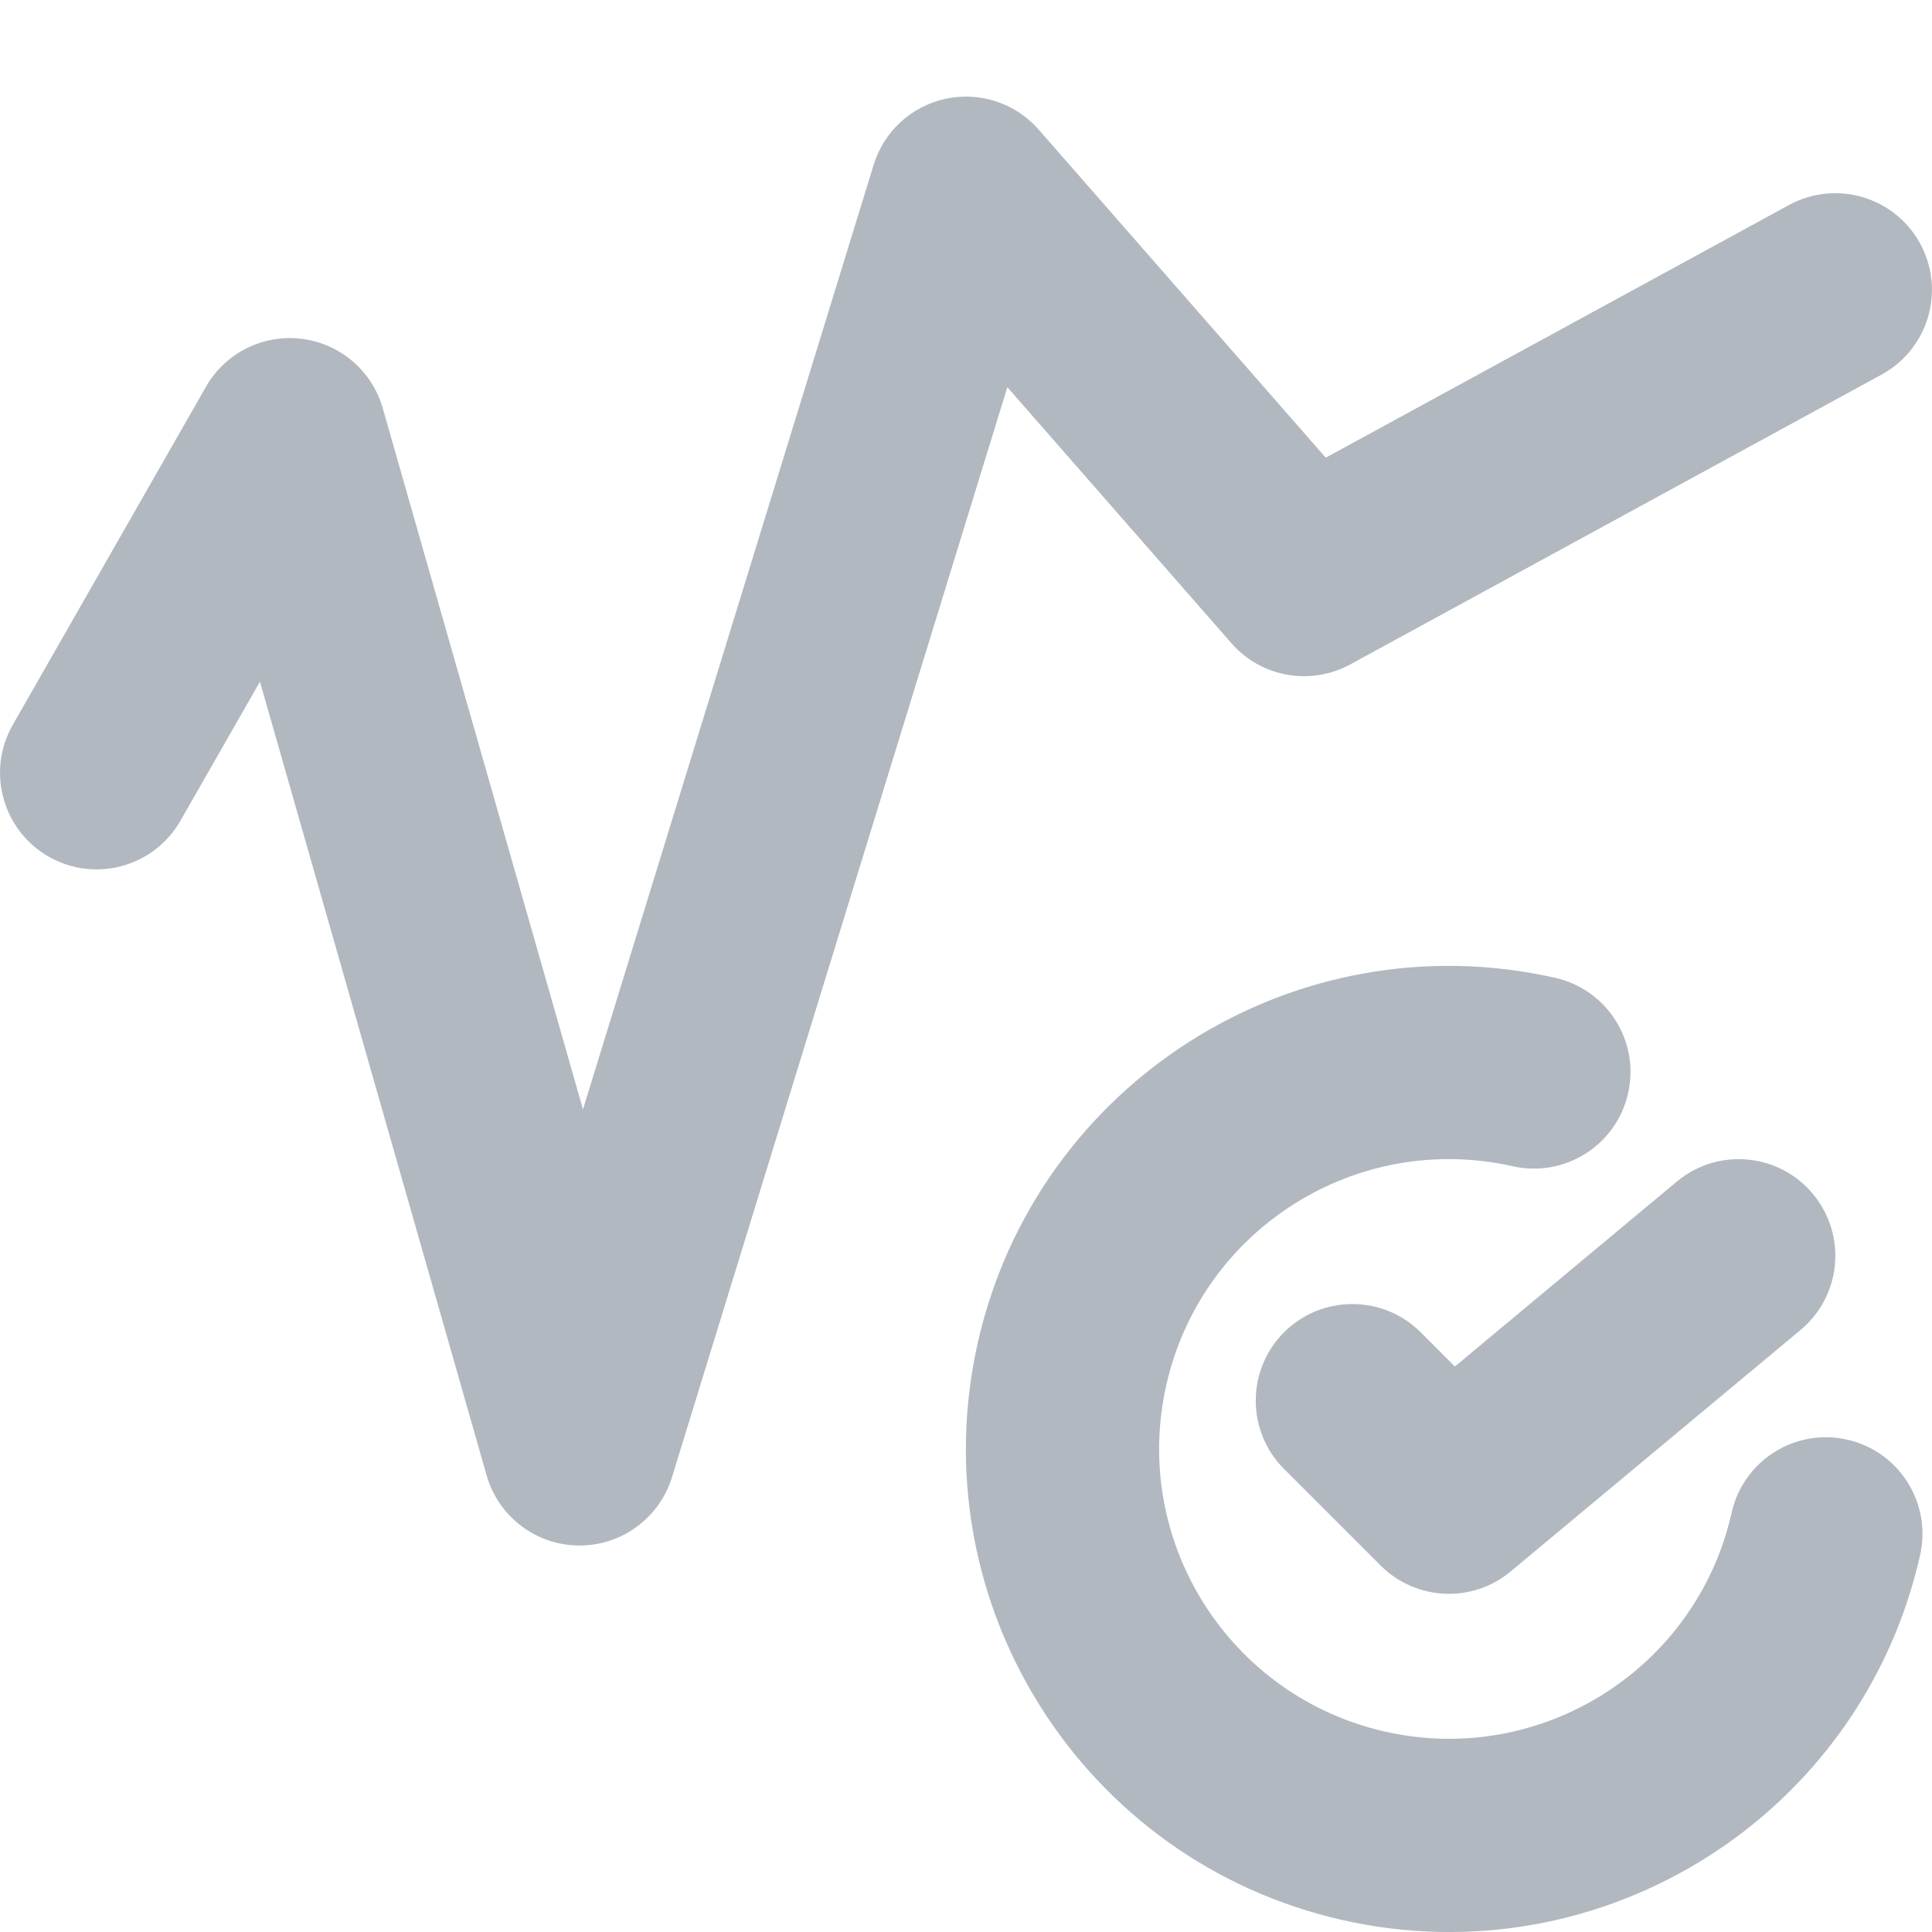
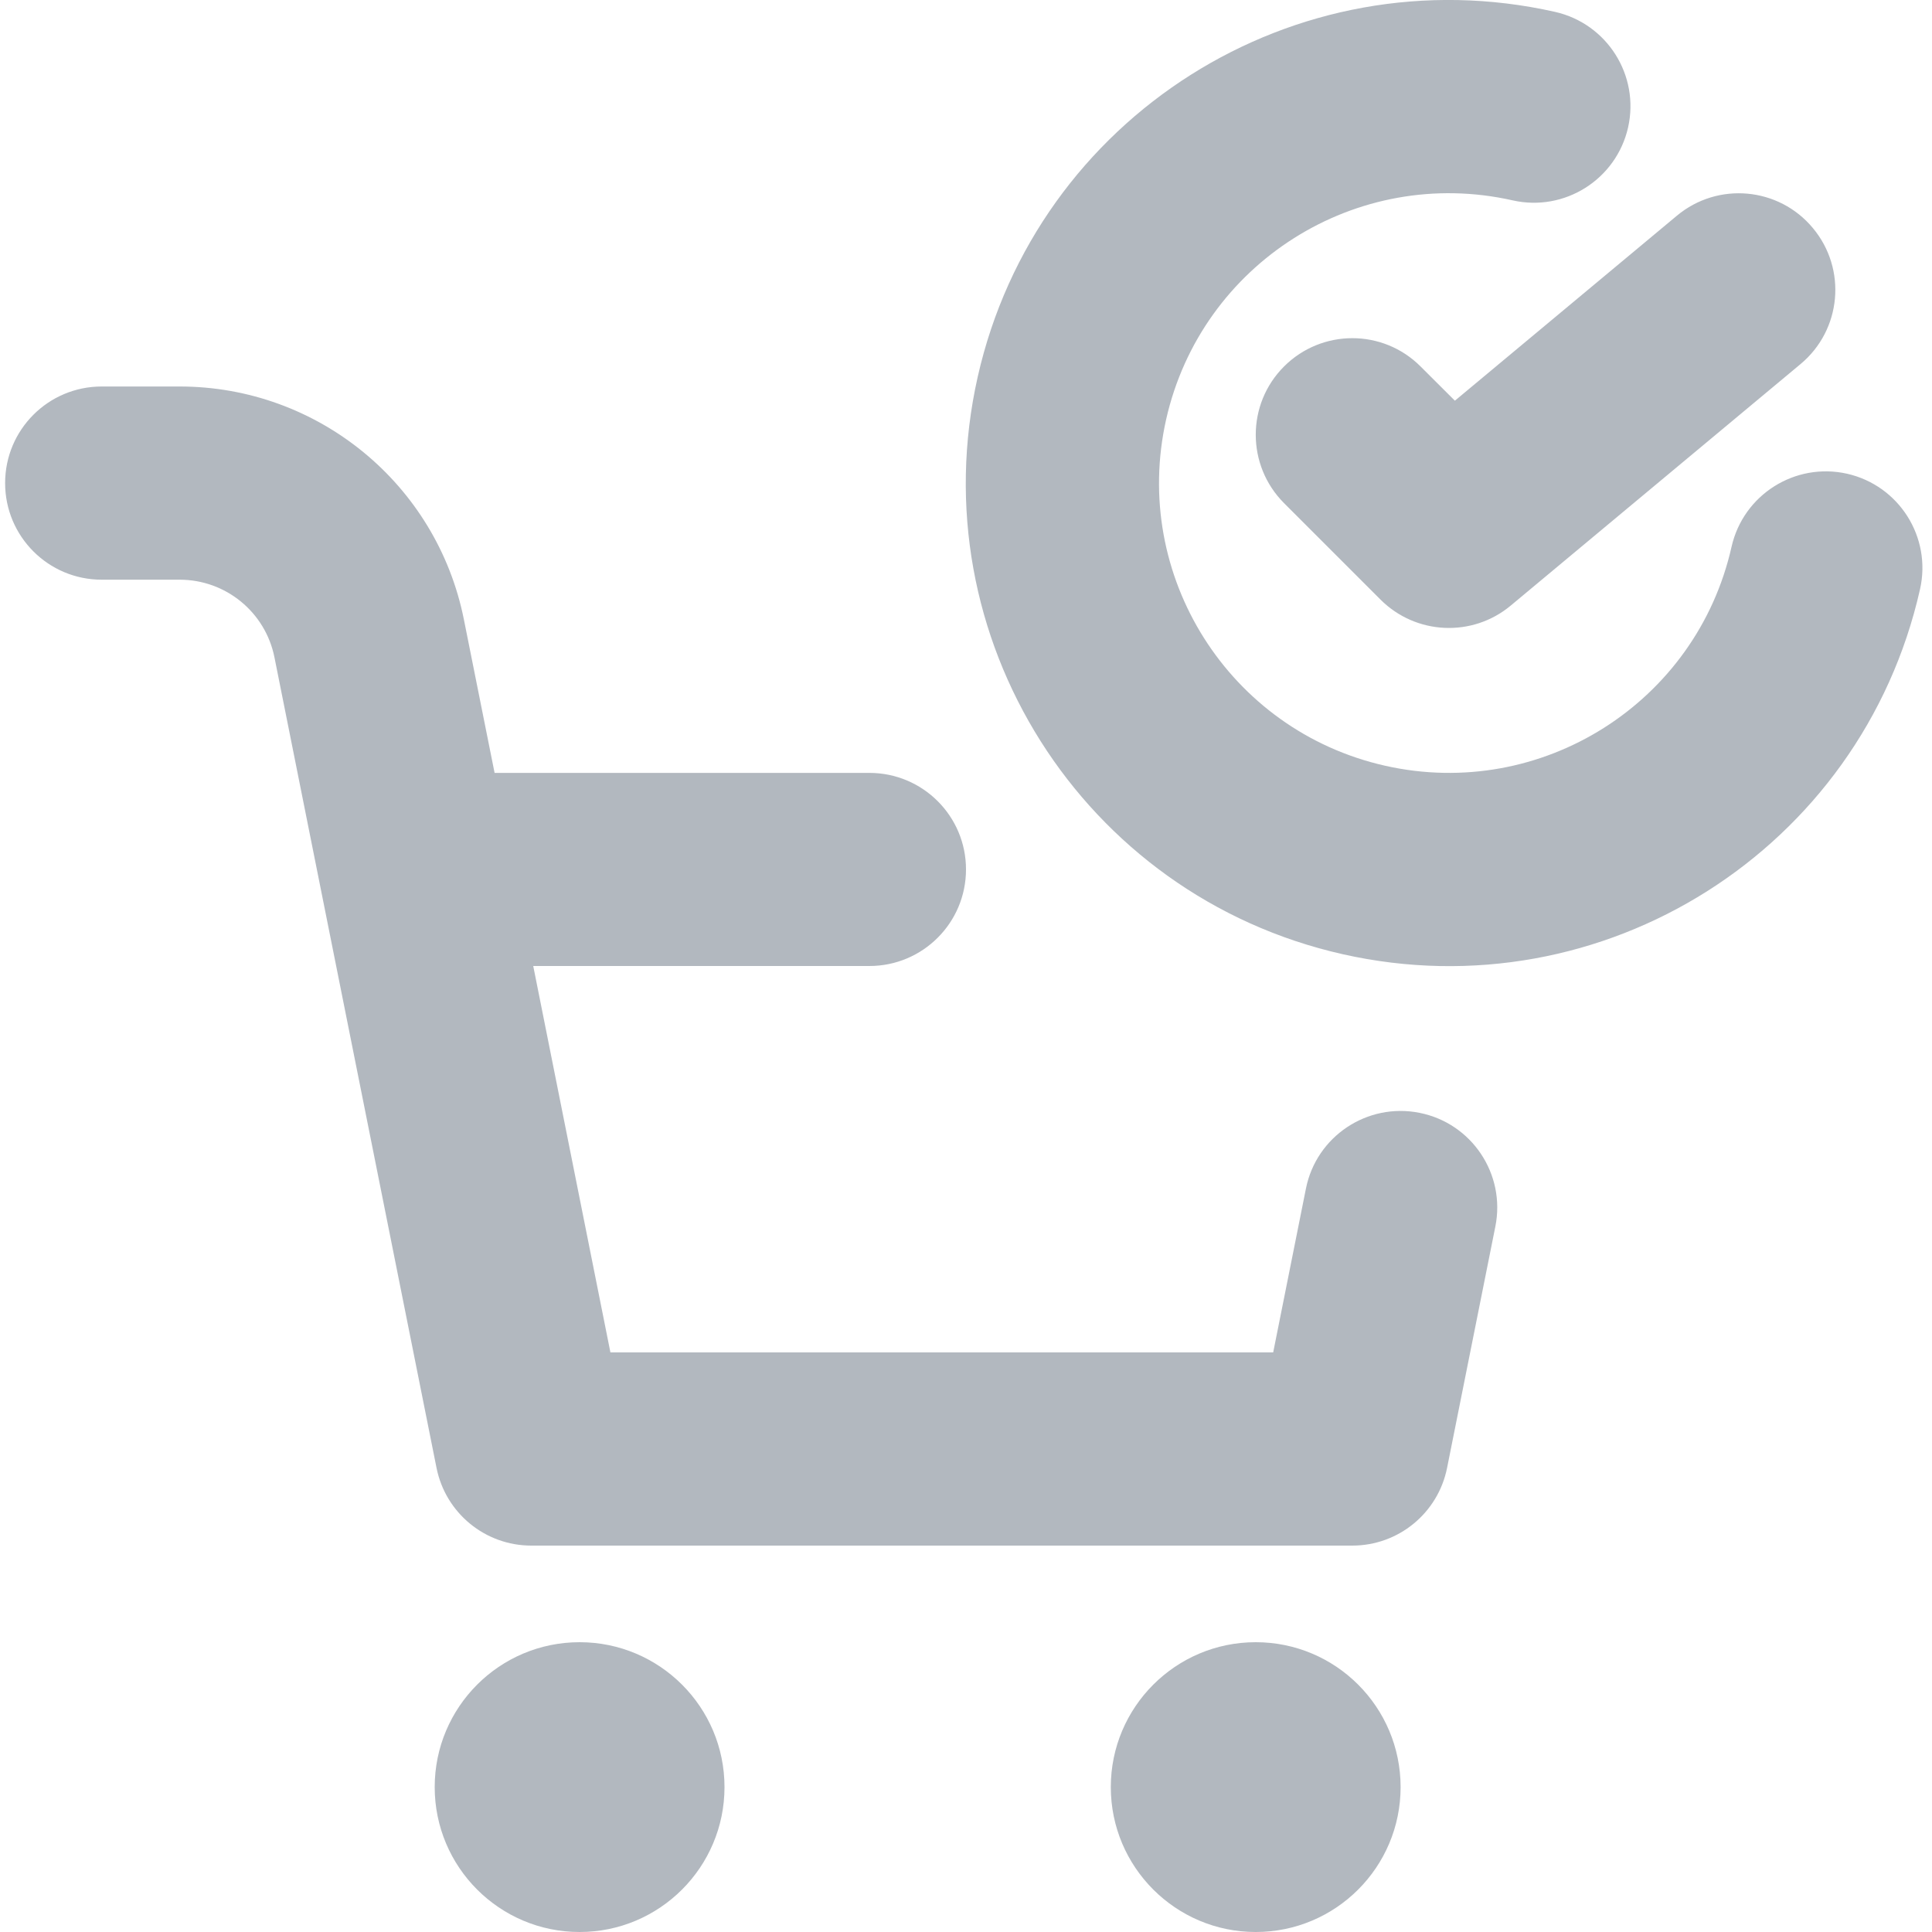
<svg xmlns="http://www.w3.org/2000/svg" width="20" height="20" viewBox="0 0 20 20" fill="none">
-   <path d="M10.752 1.341C10.513 1.069 10.146 0.946 9.791 1.022C9.436 1.098 9.151 1.359 9.044 1.706L6.035 11.484L3.962 4.225C3.851 3.838 3.519 3.555 3.12 3.507C2.721 3.459 2.331 3.654 2.132 4.004L0.132 7.504C-0.142 7.983 0.025 8.594 0.504 8.868C0.984 9.142 1.594 8.975 1.868 8.496L2.691 7.057L5.038 15.274C5.16 15.7 5.547 15.995 5.99 15.999C6.432 16.004 6.825 15.716 6.956 15.293L10.428 4.008L12.747 6.658C13.055 7.011 13.567 7.102 13.978 6.878L19.478 3.878C19.963 3.613 20.142 3.006 19.877 2.521C19.613 2.036 19.005 1.858 18.52 2.122L13.724 4.738L10.752 1.341Z" fill="#B2B8BF" />
-   <path d="M15.659 12.073C14.043 11.709 12.437 12.723 12.073 14.34C11.709 15.956 12.724 17.561 14.34 17.926C15.956 18.29 17.562 17.275 17.926 15.659C18.047 15.12 18.582 14.781 19.121 14.903C19.66 15.024 19.998 15.559 19.877 16.098C19.27 18.792 16.594 20.484 13.9 19.877C11.207 19.27 9.515 16.594 10.122 13.9C10.729 11.207 13.405 9.515 16.098 10.122C16.637 10.243 16.976 10.778 16.854 11.317C16.733 11.856 16.198 12.194 15.659 12.073Z" fill="#B2B8BF" />
-   <path d="M18.767 12.359C19.121 12.784 19.064 13.414 18.639 13.768L15.639 16.267C15.242 16.599 14.658 16.572 14.292 16.206L13.292 15.206C12.902 14.816 12.902 14.183 13.292 13.792C13.683 13.402 14.316 13.402 14.707 13.792L15.061 14.146L17.359 12.231C17.783 11.878 18.414 11.935 18.767 12.359Z" fill="#B2B8BF" />
+   <path fill-rule="evenodd" clip-rule="evenodd" d="M15.658 2.074C14.042 1.71 12.437 2.725 12.072 4.341C11.708 5.958 12.723 7.563 14.339 7.927C15.956 8.291 17.561 7.276 17.925 5.66C18.047 5.121 18.582 4.783 19.121 4.904C19.659 5.026 19.998 5.561 19.876 6.1C19.269 8.794 16.594 10.485 13.9 9.878C11.206 9.271 9.514 6.596 10.121 3.902C10.728 1.208 13.404 -0.484 16.098 0.123C16.637 0.245 16.975 0.78 16.854 1.319C16.732 1.857 16.197 2.196 15.658 2.074ZM1.053 4.001C0.5 4.001 0.053 4.448 0.053 5.001C0.053 5.553 0.5 6.001 1.053 6.001H1.86C2.337 6.001 2.747 6.337 2.841 6.804L4.519 15.196C4.613 15.664 5.023 16 5.5 16H13.999C14.476 16 14.886 15.664 14.98 15.196L15.48 12.696C15.588 12.155 15.237 11.628 14.695 11.52C14.154 11.412 13.627 11.763 13.519 12.304L13.18 14H6.319L5.52 10H9C9.552 10 10 9.553 10 9C10 8.448 9.552 8.001 9 8.001H5.12L4.802 6.412C4.521 5.01 3.29 4.001 1.86 4.001H1.053ZM14.499 18.5C14.499 19.328 13.828 20 12.999 20C12.171 20 11.499 19.328 11.499 18.5C11.499 17.672 12.171 17 12.999 17C13.828 17 14.499 17.672 14.499 18.5ZM6 20C6.828 20 7.5 19.328 7.5 18.5C7.5 17.672 6.828 17 6 17C5.171 17 4.5 17.672 4.5 18.5C4.5 19.328 5.171 20 6 20ZM18.639 3.769C19.064 3.415 19.121 2.785 18.767 2.361C18.414 1.936 17.783 1.879 17.359 2.233L15.061 4.148L14.706 3.794C14.316 3.403 13.683 3.403 13.292 3.794C12.902 4.184 12.902 4.817 13.292 5.208L14.292 6.208C14.658 6.573 15.242 6.6 15.639 6.269L18.639 3.769Z" fill="#B2B8BF" />
</svg>
